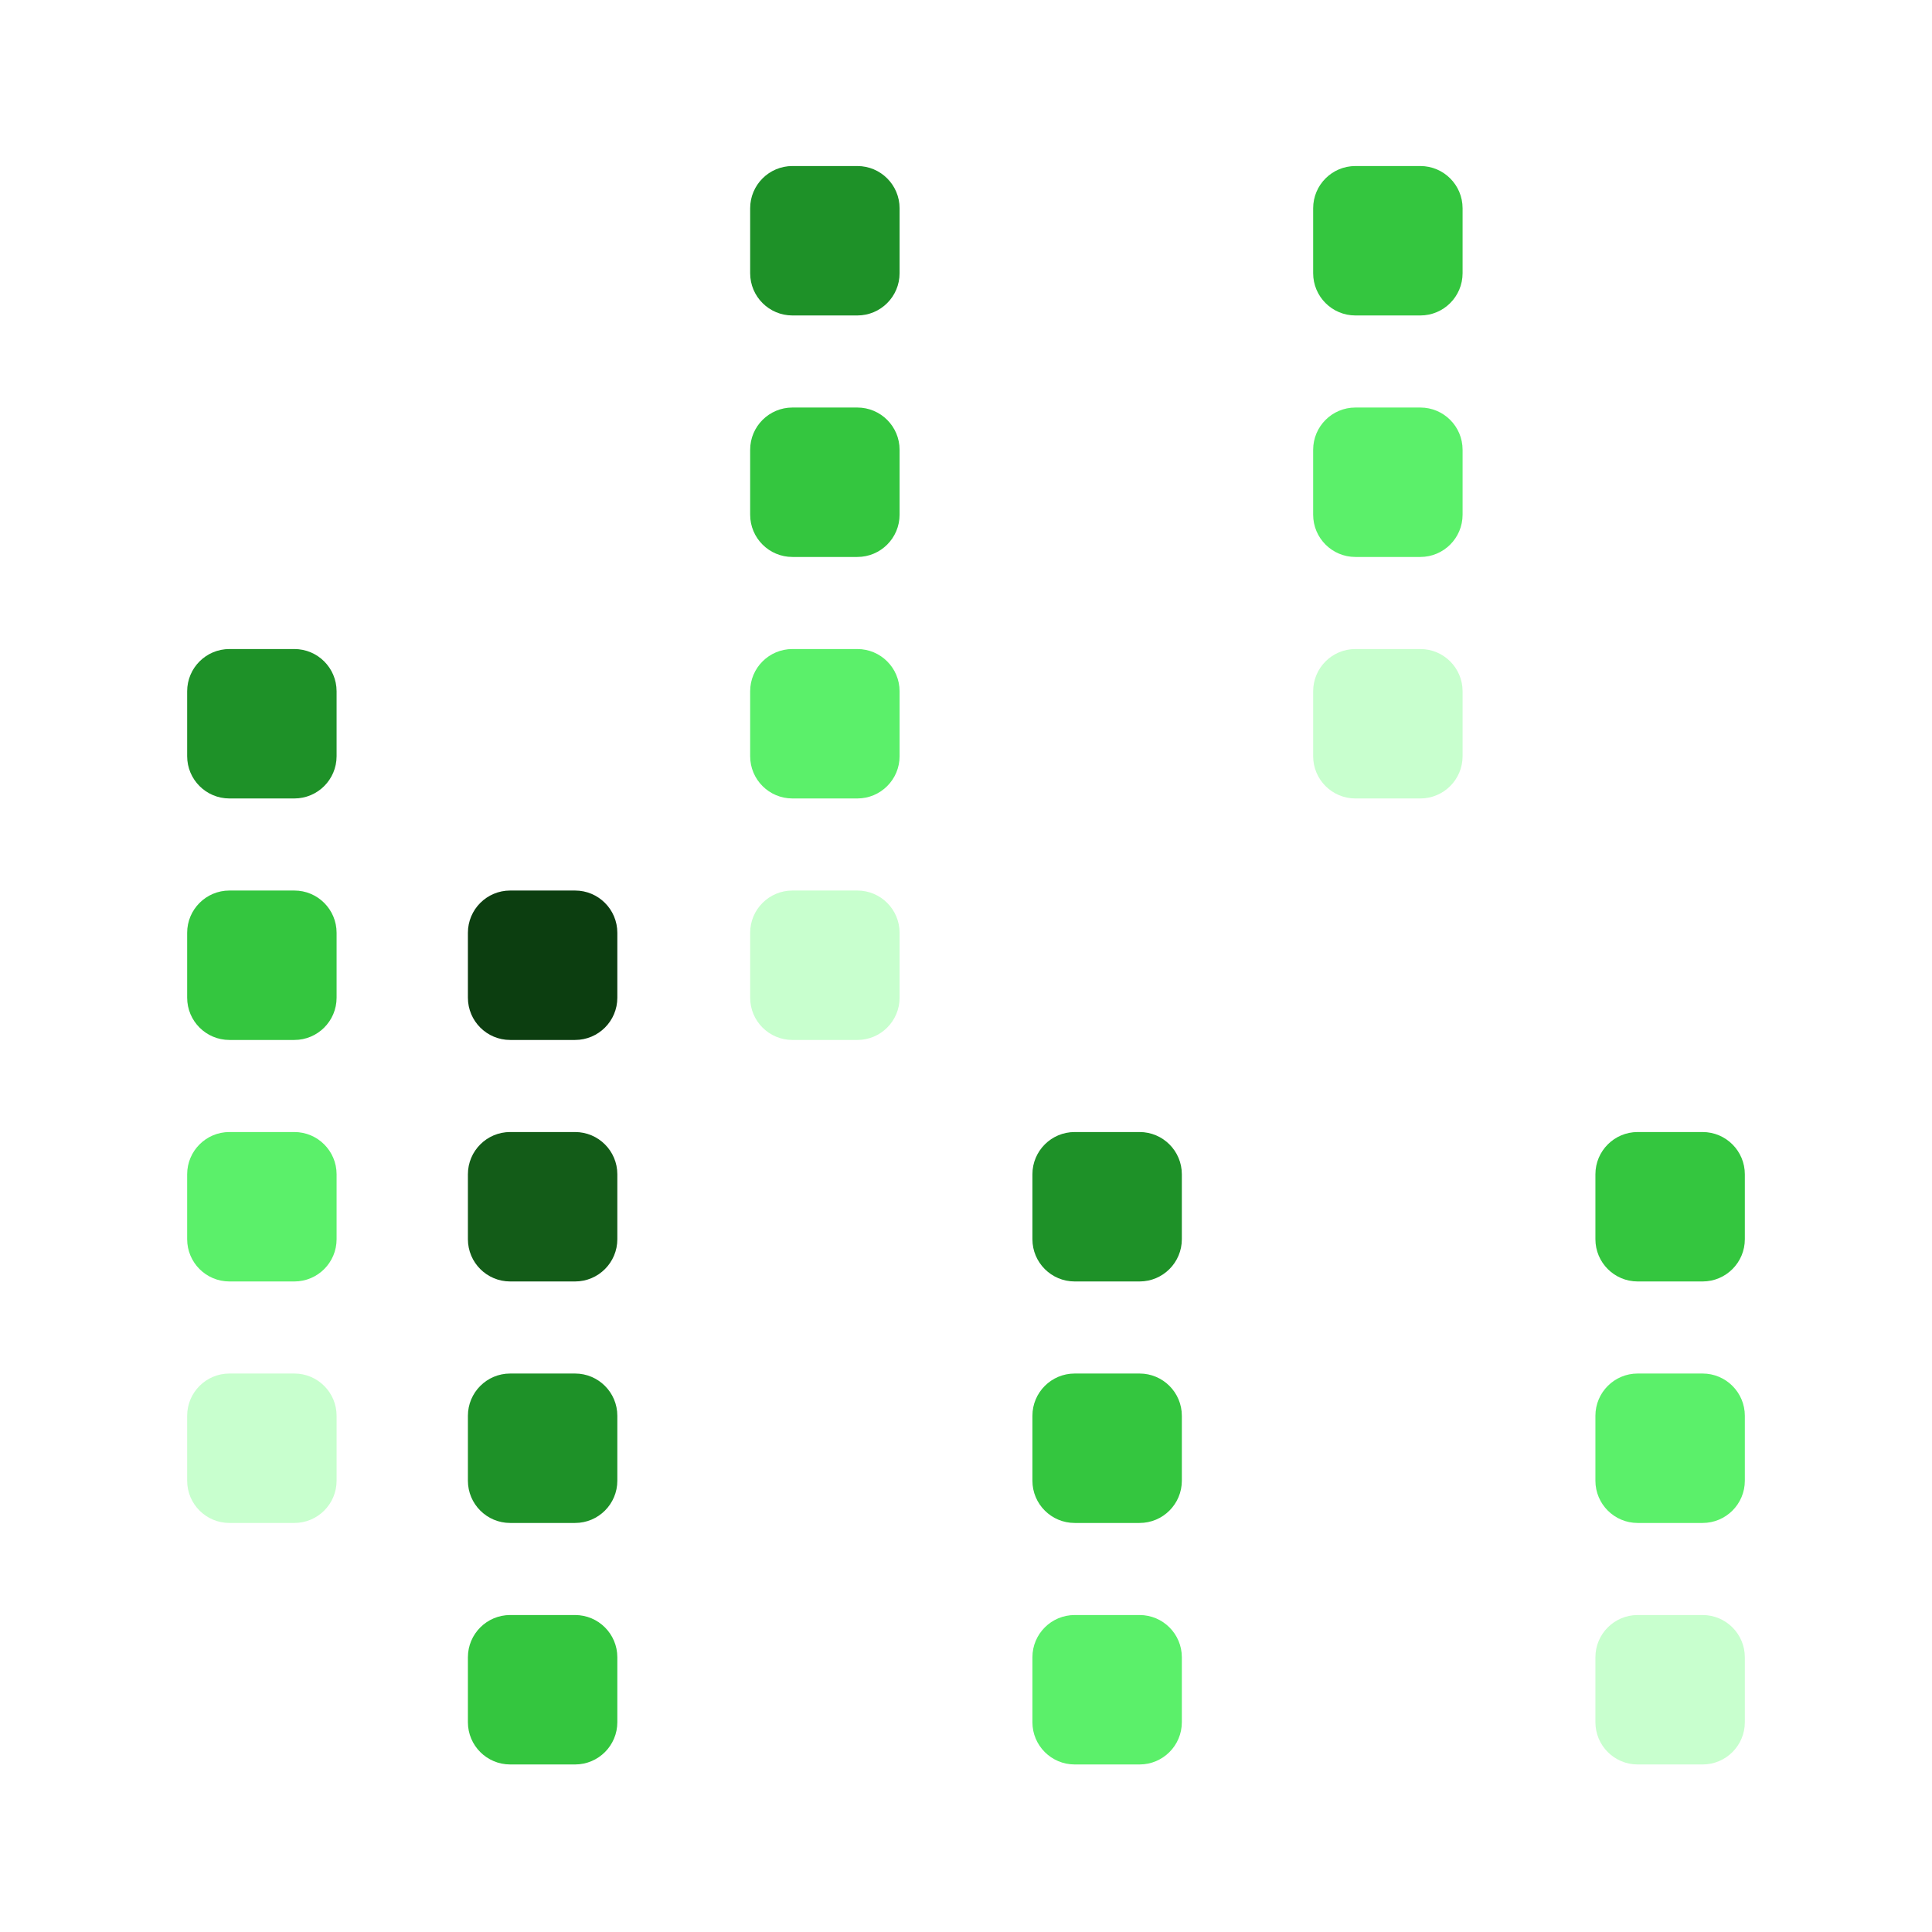
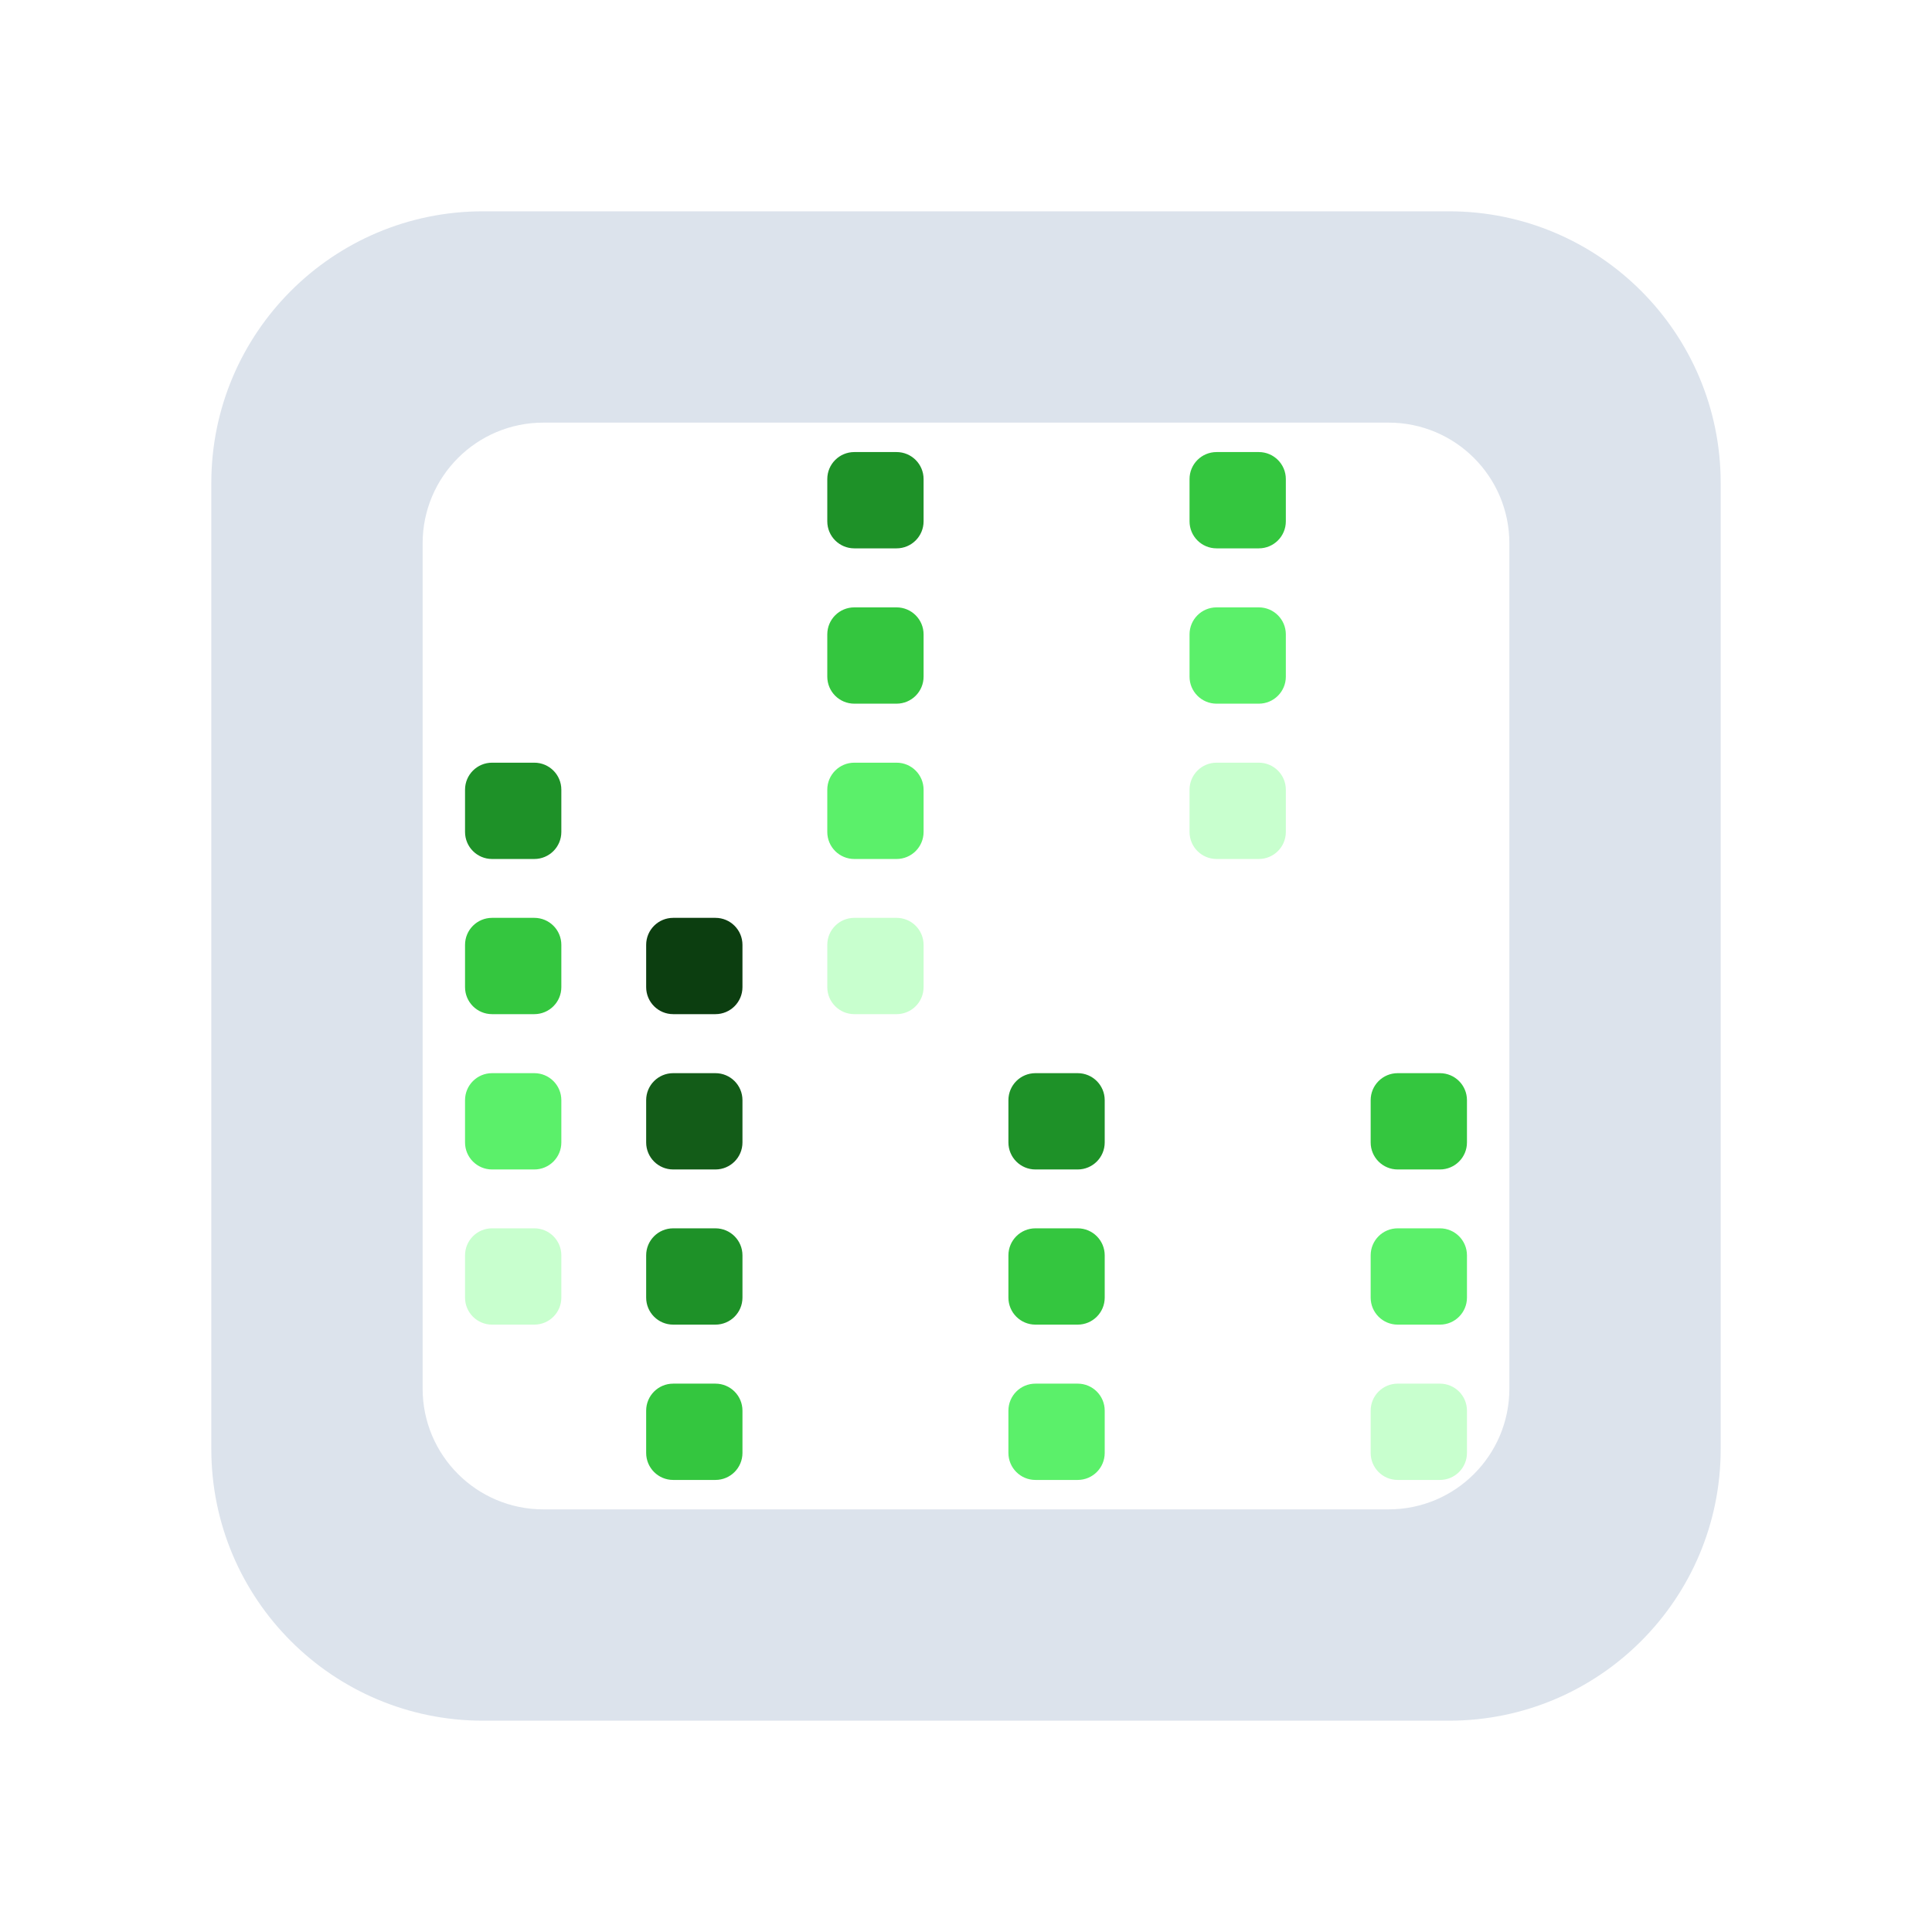
<svg xmlns="http://www.w3.org/2000/svg" width="128" height="128" viewBox="0 0 128 128">
-   <rect x="12.4" y="91.0" width="9.9" height="9.9" rx="2.8" fill="#C8FFCE" />
-   <rect x="12.4" y="75.0" width="9.9" height="9.9" rx="2.8" fill="#5BF06A" />
-   <rect x="12.4" y="59.0" width="9.9" height="9.9" rx="2.8" fill="#34C63F" />
-   <rect x="12.4" y="43.0" width="9.9" height="9.9" rx="2.8" fill="#1E9128" />
-   <rect x="31.0" y="107.0" width="9.9" height="9.9" rx="2.8" fill="#34C63F" />
-   <rect x="31.0" y="91.0" width="9.9" height="9.9" rx="2.8" fill="#1E9128" />
-   <rect x="31.0" y="75.0" width="9.9" height="9.9" rx="2.8" fill="#135C18" />
-   <rect x="31.0" y="59.0" width="9.9" height="9.9" rx="2.8" fill="#0C3E10" />
-   <rect x="49.7" y="59.0" width="9.9" height="9.9" rx="2.8" fill="#C8FFCE" />
-   <rect x="49.7" y="43.0" width="9.9" height="9.9" rx="2.8" fill="#5BF06A" />
-   <rect x="49.7" y="27.0" width="9.9" height="9.9" rx="2.8" fill="#34C63F" />
-   <rect x="49.7" y="11.0" width="9.9" height="9.9" rx="2.8" fill="#1E9128" />
-   <rect x="68.4" y="107.0" width="9.9" height="9.9" rx="2.8" fill="#5BF06A" />
-   <rect x="68.4" y="91.0" width="9.9" height="9.9" rx="2.8" fill="#34C63F" />
-   <rect x="68.4" y="75.0" width="9.9" height="9.9" rx="2.8" fill="#1E9128" />
-   <rect x="87.0" y="43.0" width="9.9" height="9.9" rx="2.8" fill="#C8FFCE" />
-   <rect x="87.0" y="27.0" width="9.9" height="9.9" rx="2.8" fill="#5BF06A" />
-   <rect x="87.0" y="11.0" width="9.9" height="9.9" rx="2.8" fill="#34C63F" />
-   <rect x="105.7" y="107.0" width="9.9" height="9.9" rx="2.8" fill="#C8FFCE" />
-   <rect x="105.7" y="91.0" width="9.9" height="9.9" rx="2.8" fill="#5BF06A" />
-   <rect x="105.7" y="75.0" width="9.9" height="9.9" rx="2.8" fill="#34C63F" />
+   <path fill="#DCE3EC" fill-rule="evenodd" d="M 32.00 14.00 H 96.00 A 18.00 18.00 0 0 1 114.00 32.00 V 96.00 A 18.00 18.00 0 0 1 96.00 114.00 H 32.00 A 18.00 18.00 0 0 1 14.00 96.00 V 32.00 A 18.00 18.00 0 0 1 32.00 14.00 Z M 36.00 28.00 H 92.00 A 8.00 8.00 0 0 1 100.00 36.00 V 92.00 A 8.00 8.00 0 0 1 92.00 100.00 H 36.00 A 8.00 8.00 0 0 1 28.00 92.00 V 36.00 A 8.00 8.00 0 0 1 36.00 28.00 Z" />
+   <rect x="30.81" y="81.38" width="6.38" height="6.38" rx="1.79" ry="1.79" fill="#C8FFCE" />
+   <rect x="30.81" y="71.10" width="6.38" height="6.38" rx="1.79" ry="1.79" fill="#5BF06A" />
+   <rect x="30.81" y="60.81" width="6.38" height="6.38" rx="1.79" ry="1.79" fill="#34C63F" />
+   <rect x="30.81" y="50.53" width="6.38" height="6.38" rx="1.79" ry="1.79" fill="#1E9128" />
+   <rect x="42.81" y="91.67" width="6.38" height="6.38" rx="1.79" ry="1.79" fill="#34C63F" />
+   <rect x="42.81" y="81.38" width="6.38" height="6.38" rx="1.79" ry="1.79" fill="#1E9128" />
+   <rect x="42.81" y="71.10" width="6.38" height="6.38" rx="1.79" ry="1.79" fill="#135C18" />
+   <rect x="42.81" y="60.81" width="6.38" height="6.38" rx="1.79" ry="1.79" fill="#0C3E10" />
+   <rect x="54.81" y="60.81" width="6.38" height="6.38" rx="1.79" ry="1.79" fill="#C8FFCE" />
+   <rect x="54.81" y="50.53" width="6.38" height="6.38" rx="1.79" ry="1.79" fill="#5BF06A" />
+   <rect x="54.81" y="40.24" width="6.38" height="6.38" rx="1.79" ry="1.79" fill="#34C63F" />
+   <rect x="54.81" y="29.95" width="6.38" height="6.38" rx="1.79" ry="1.79" fill="#1E9128" />
+   <rect x="66.81" y="91.67" width="6.38" height="6.38" rx="1.79" ry="1.79" fill="#5BF06A" />
+   <rect x="66.81" y="81.38" width="6.38" height="6.38" rx="1.79" ry="1.79" fill="#34C63F" />
+   <rect x="66.81" y="71.10" width="6.38" height="6.38" rx="1.79" ry="1.79" fill="#1E9128" />
+   <rect x="78.81" y="50.53" width="6.38" height="6.38" rx="1.79" ry="1.79" fill="#C8FFCE" />
+   <rect x="78.81" y="40.24" width="6.38" height="6.38" rx="1.79" ry="1.79" fill="#5BF06A" />
+   <rect x="78.81" y="29.95" width="6.38" height="6.38" rx="1.79" ry="1.79" fill="#34C63F" />
+   <rect x="90.81" y="91.67" width="6.38" height="6.38" rx="1.79" ry="1.79" fill="#C8FFCE" />
+   <rect x="90.81" y="81.38" width="6.38" height="6.38" rx="1.79" ry="1.79" fill="#5BF06A" />
+   <rect x="90.81" y="71.10" width="6.38" height="6.38" rx="1.79" ry="1.79" fill="#34C63F" />
</svg>
